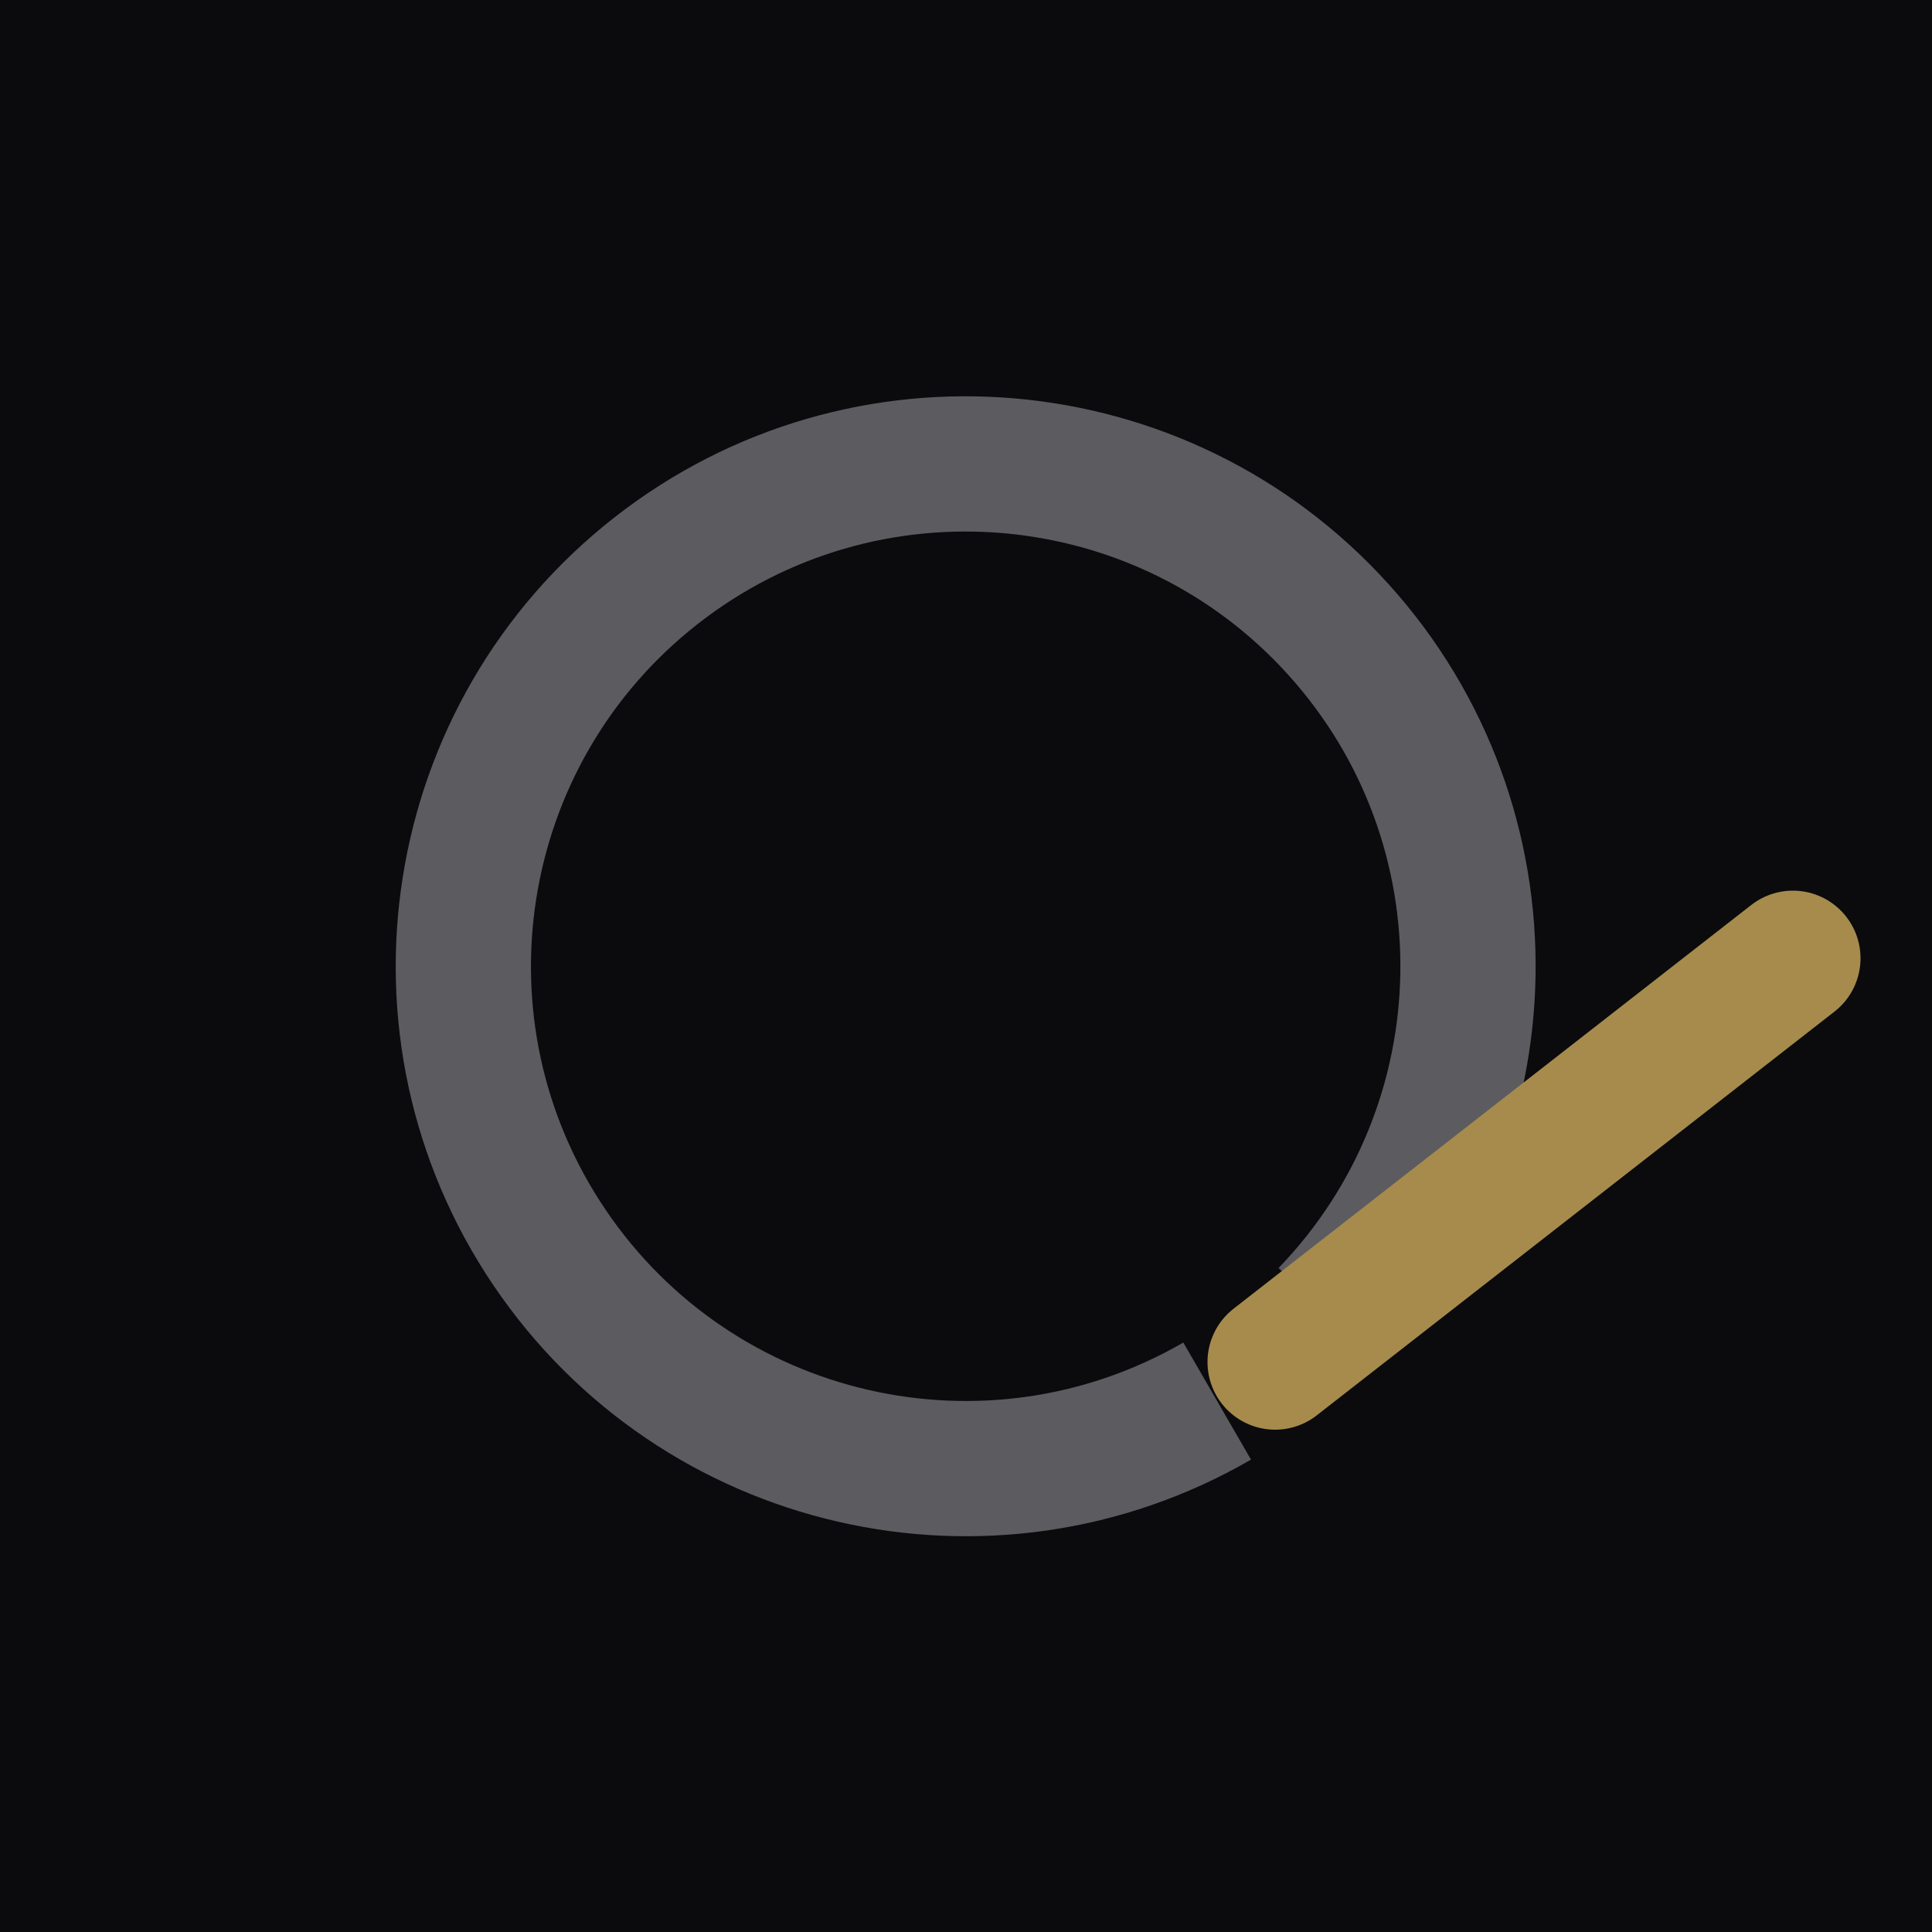
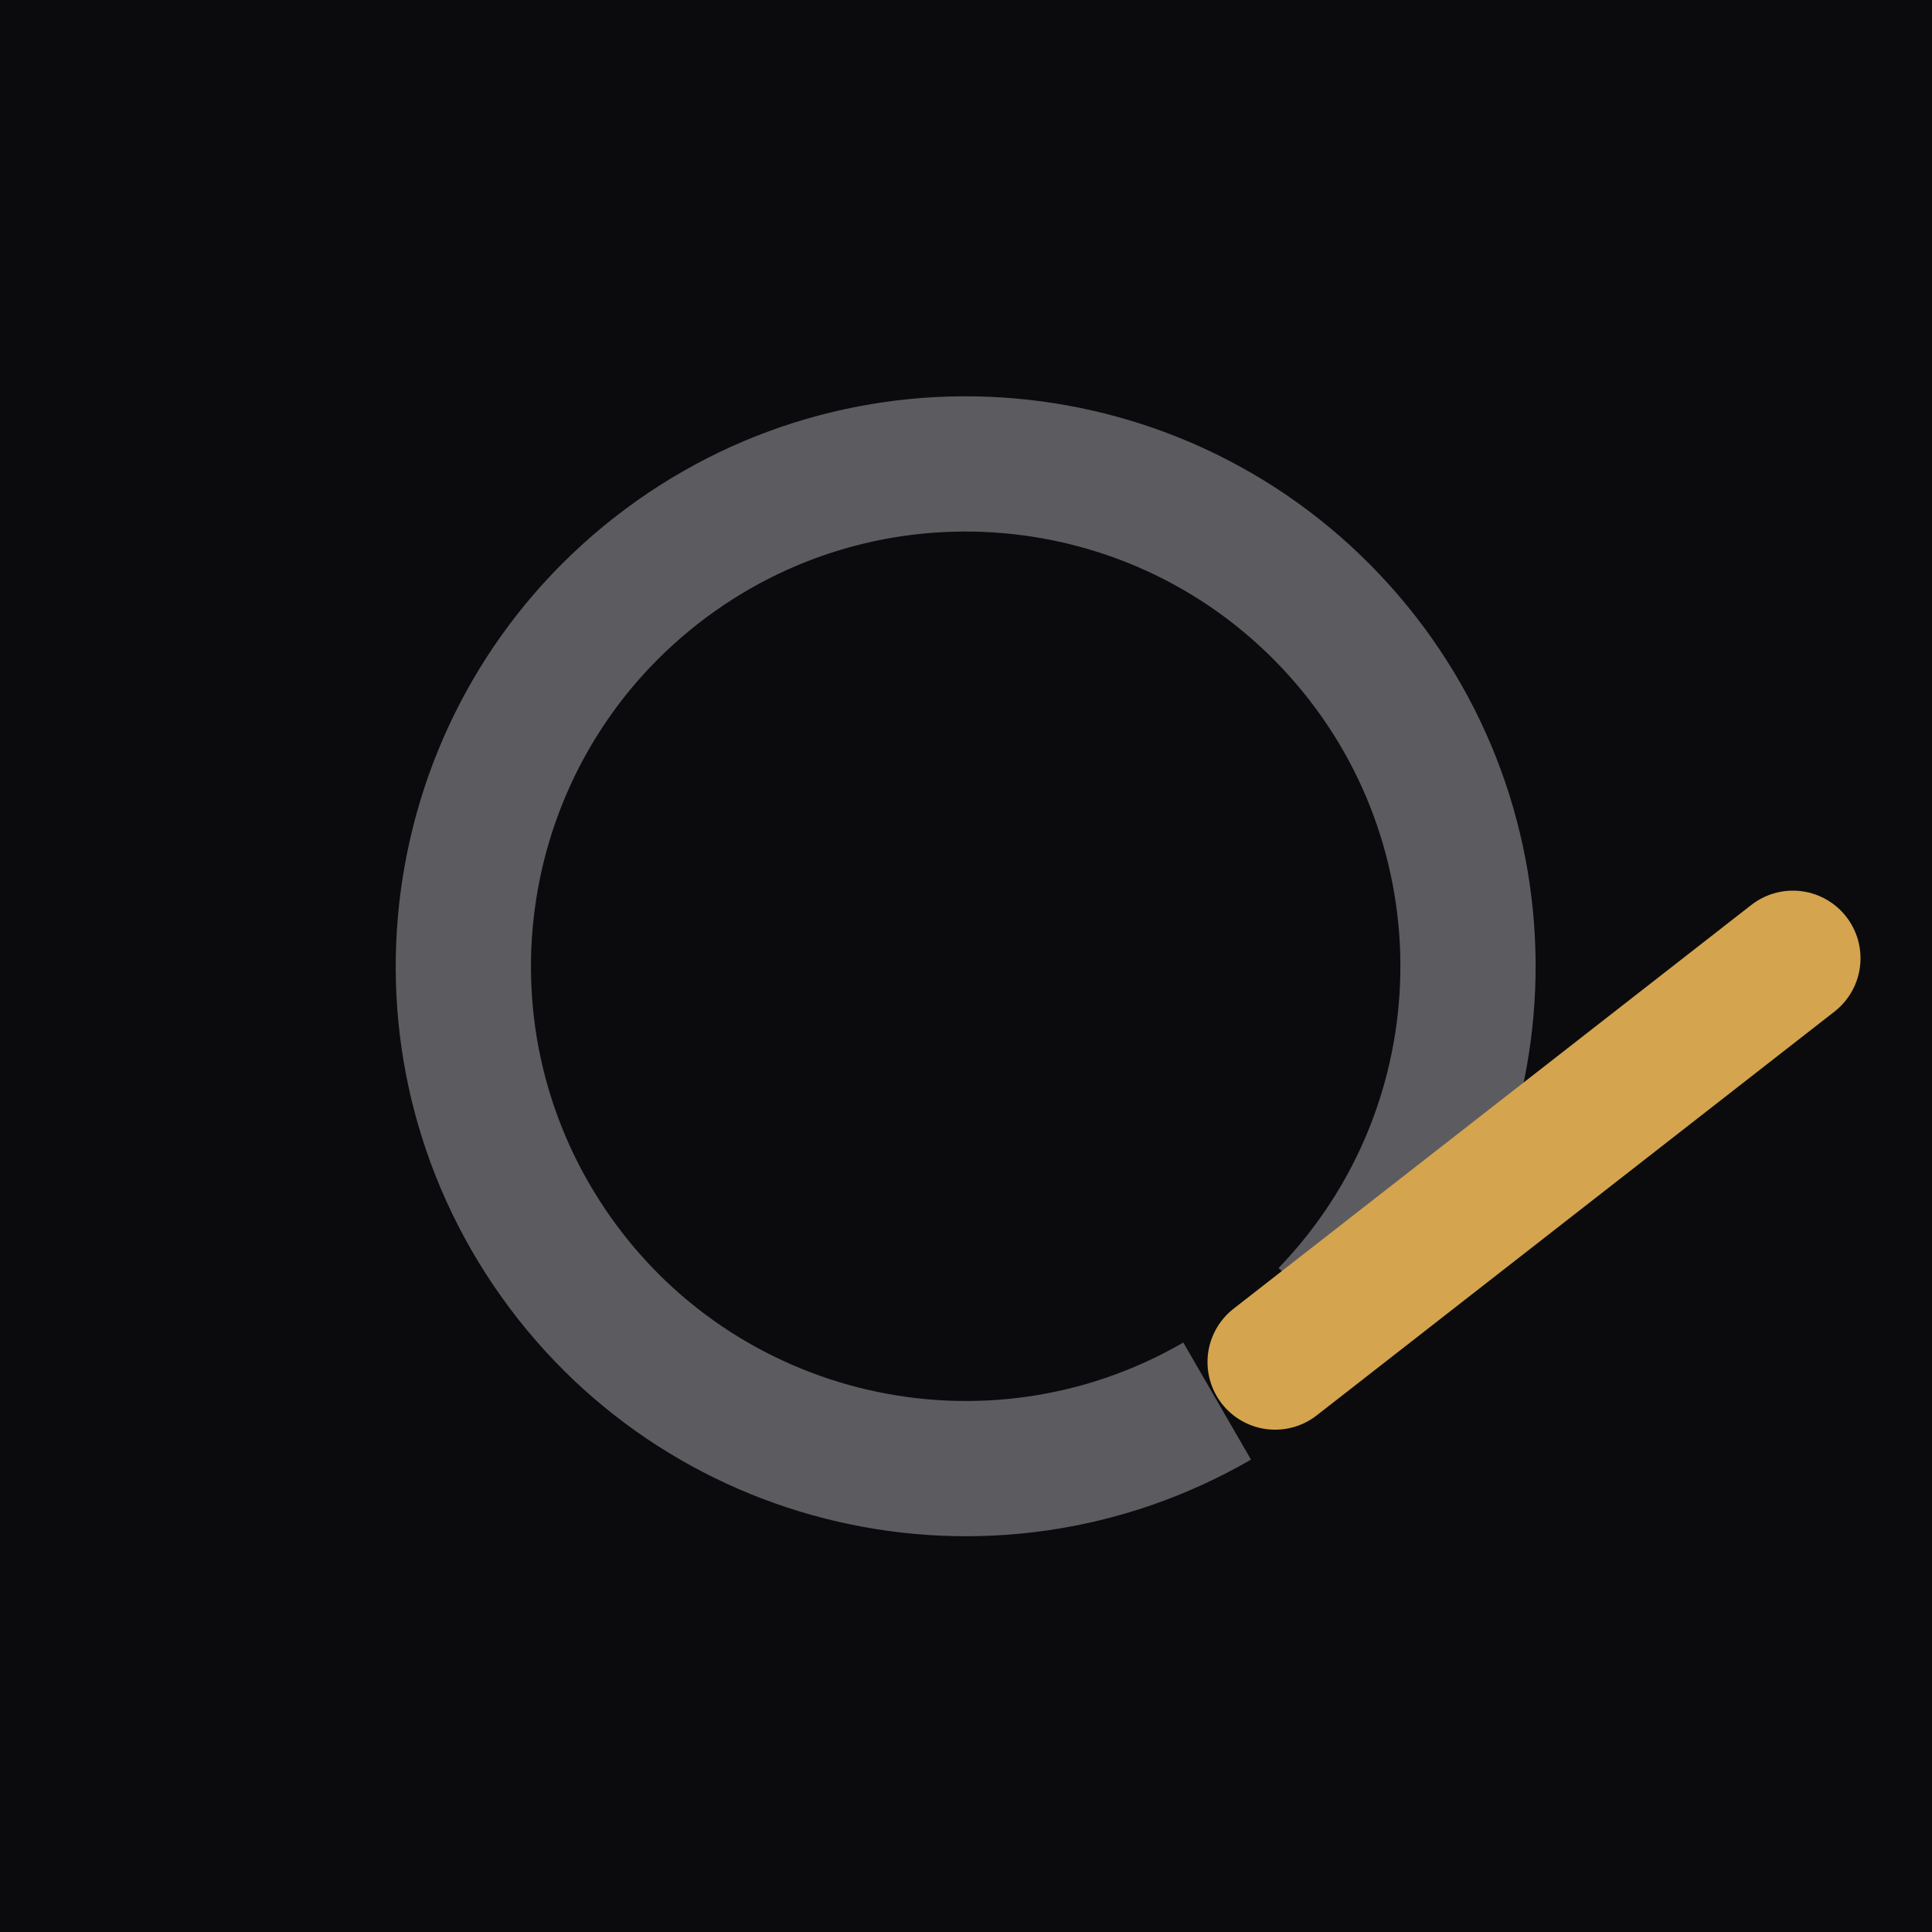
<svg xmlns="http://www.w3.org/2000/svg" width="32" height="32" viewBox="0 0 100 100">
  <rect width="100" height="100" fill="#0B0B0D" />
  <path d="M63 72.52 A26 26 0 1 1 68.70 68.06" fill="none" stroke="#5C5C60" stroke-width="7" />
-   <path d="M66.0 70.5 L92.8 49.6" stroke="#A68B4D" stroke-width="7" stroke-linecap="round" />
+   <path d="M66.0 70.5 L92.8 49.6" stroke="#D4A44E" stroke-width="7" stroke-linecap="round" />
</svg>
